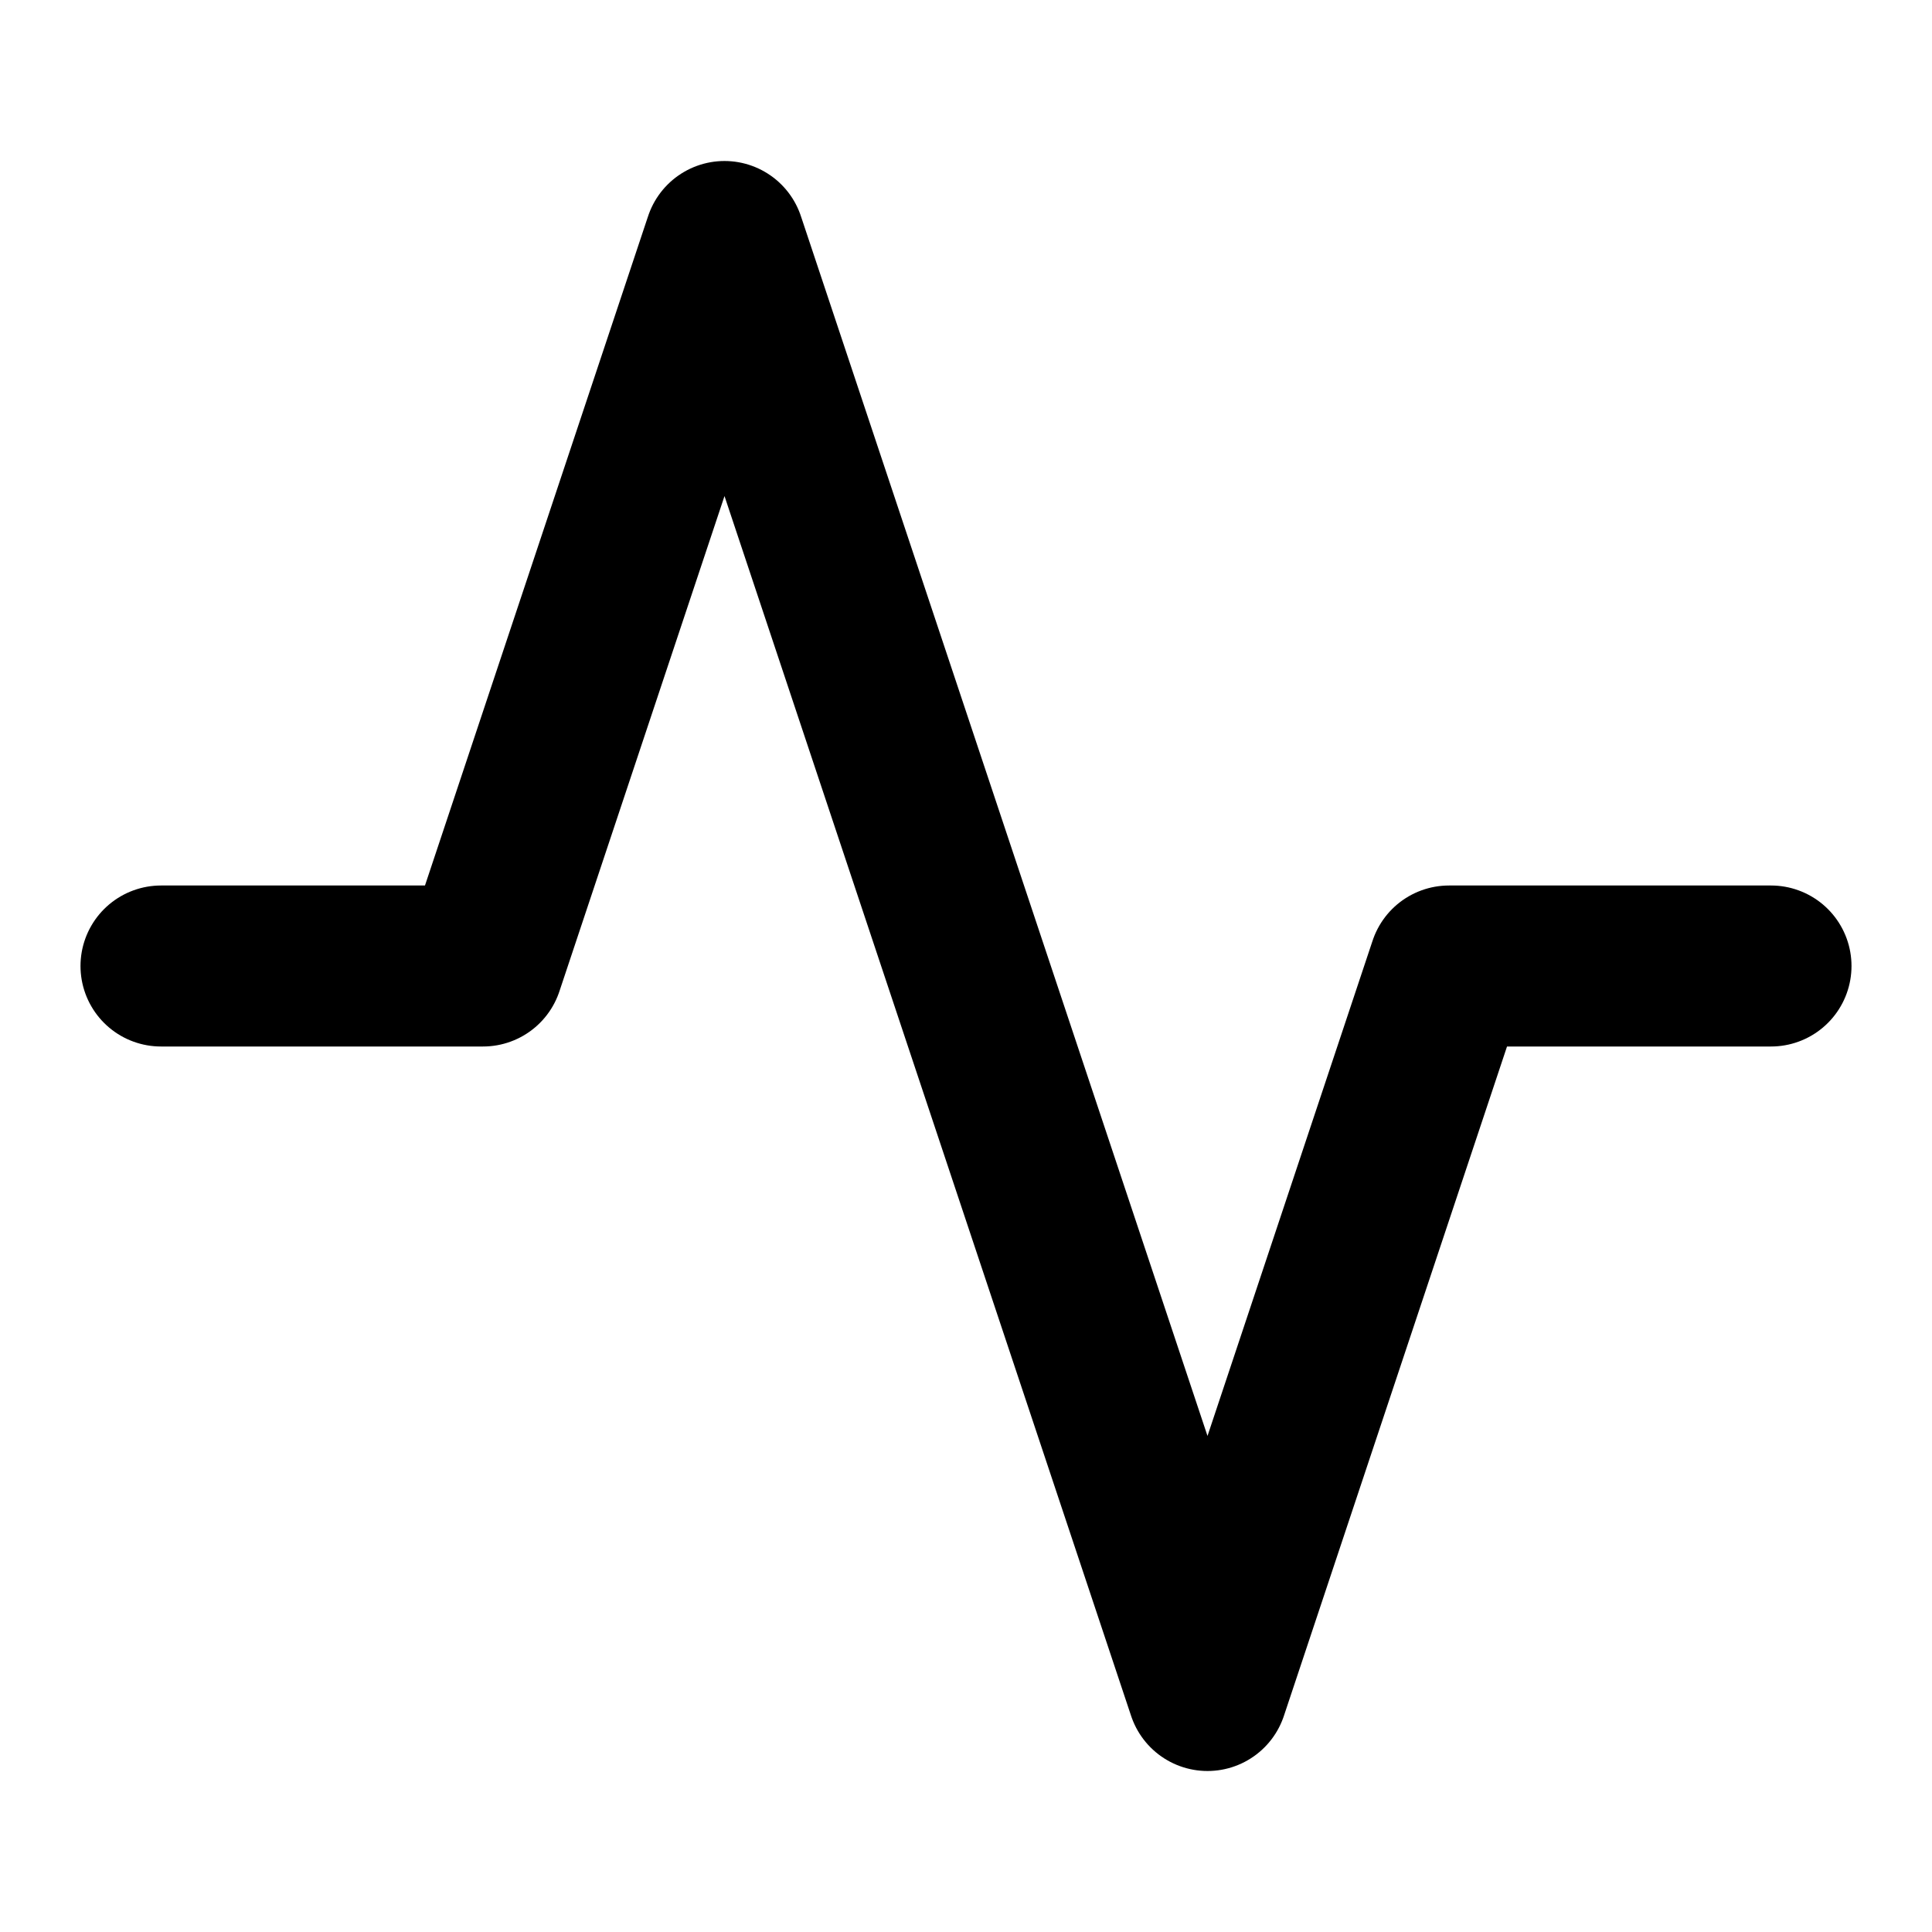
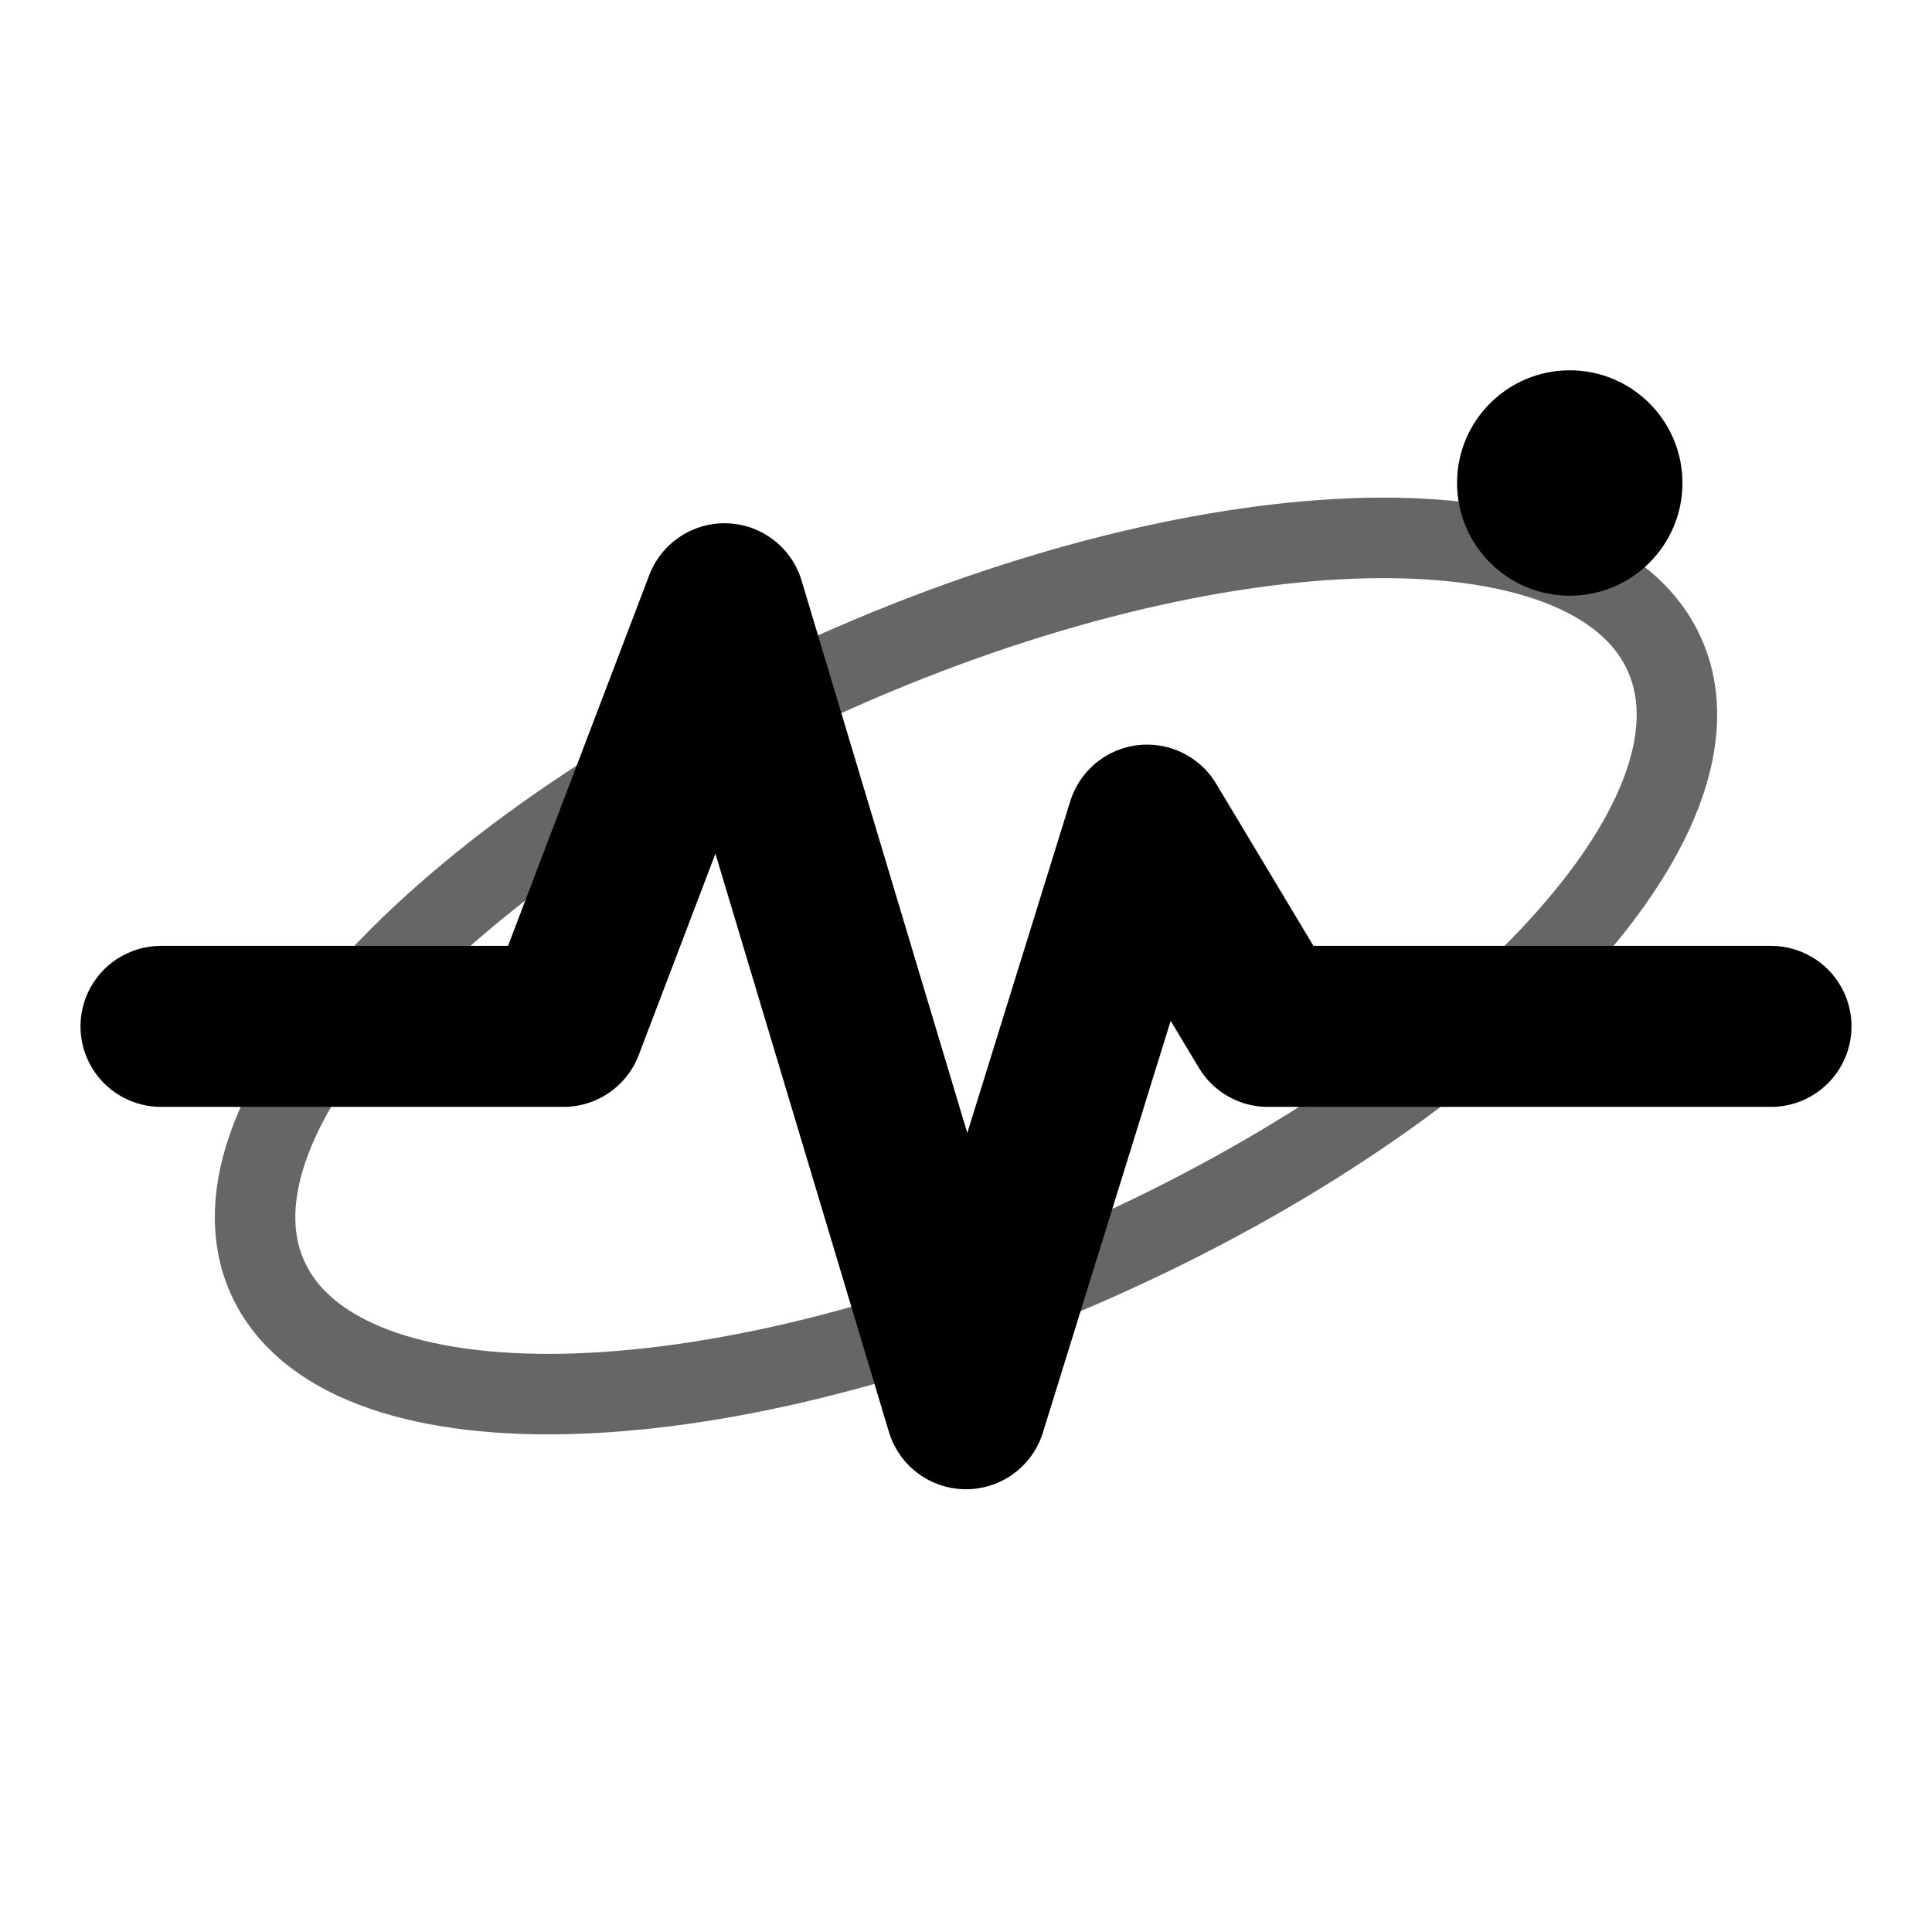
- <svg xmlns="http://www.w3.org/2000/svg" viewBox="0 0 24 24" fill="none" stroke="currentColor" stroke-width="2" stroke-linecap="round" stroke-linejoin="round">
-   <polyline points="22 12 18 12 15 21 9 3 6 12 2 12" />
+ <svg xmlns="http://www.w3.org/2000/svg" viewBox="0 0 24 24" fill="none" stroke="currentColor" stroke-linecap="round" stroke-linejoin="round">
+   <ellipse cx="12" cy="12" rx="9.5" ry="4" transform="rotate(-24 12 12)" stroke-width="1" stroke-opacity="0.6" />
+   <polyline points="2 12.75 7 12.75 9 7.5 12 17.5 14.25 10.25 15.75 12.75 22 12.75" stroke-width="2" />
+   <circle cx="19.5" cy="6" r="1.4" fill="currentColor" stroke="none" />
</svg>
